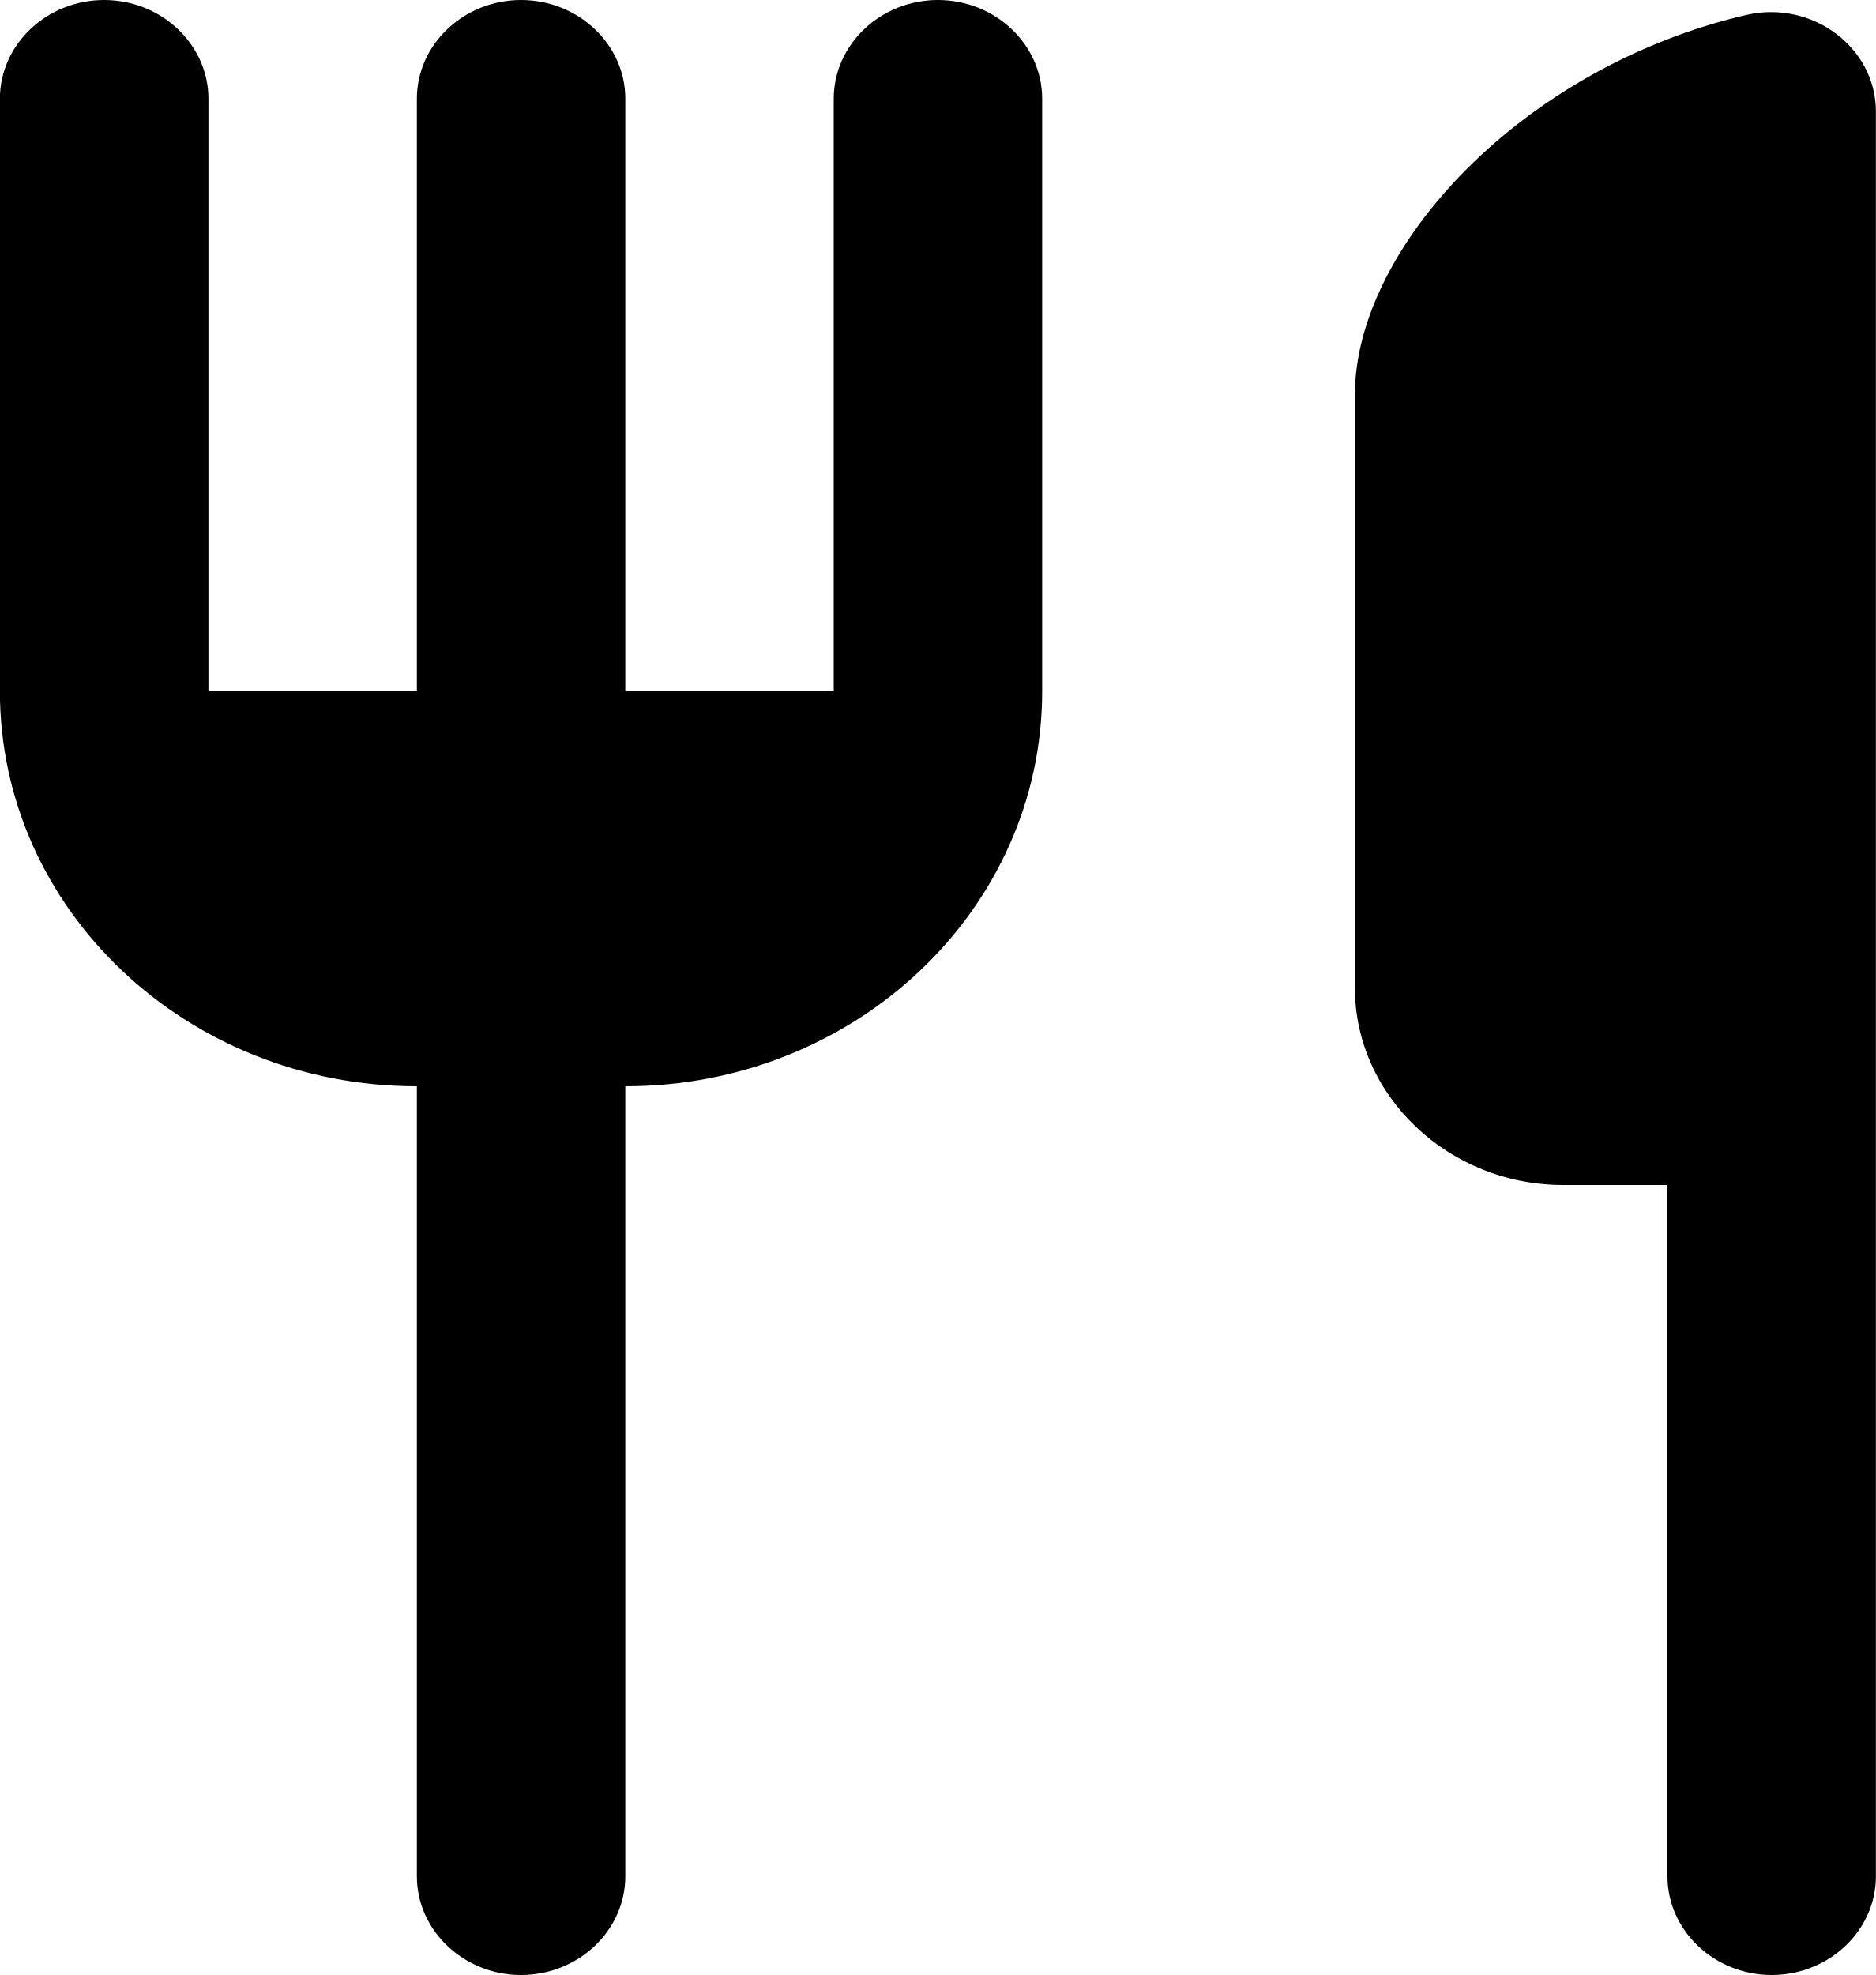
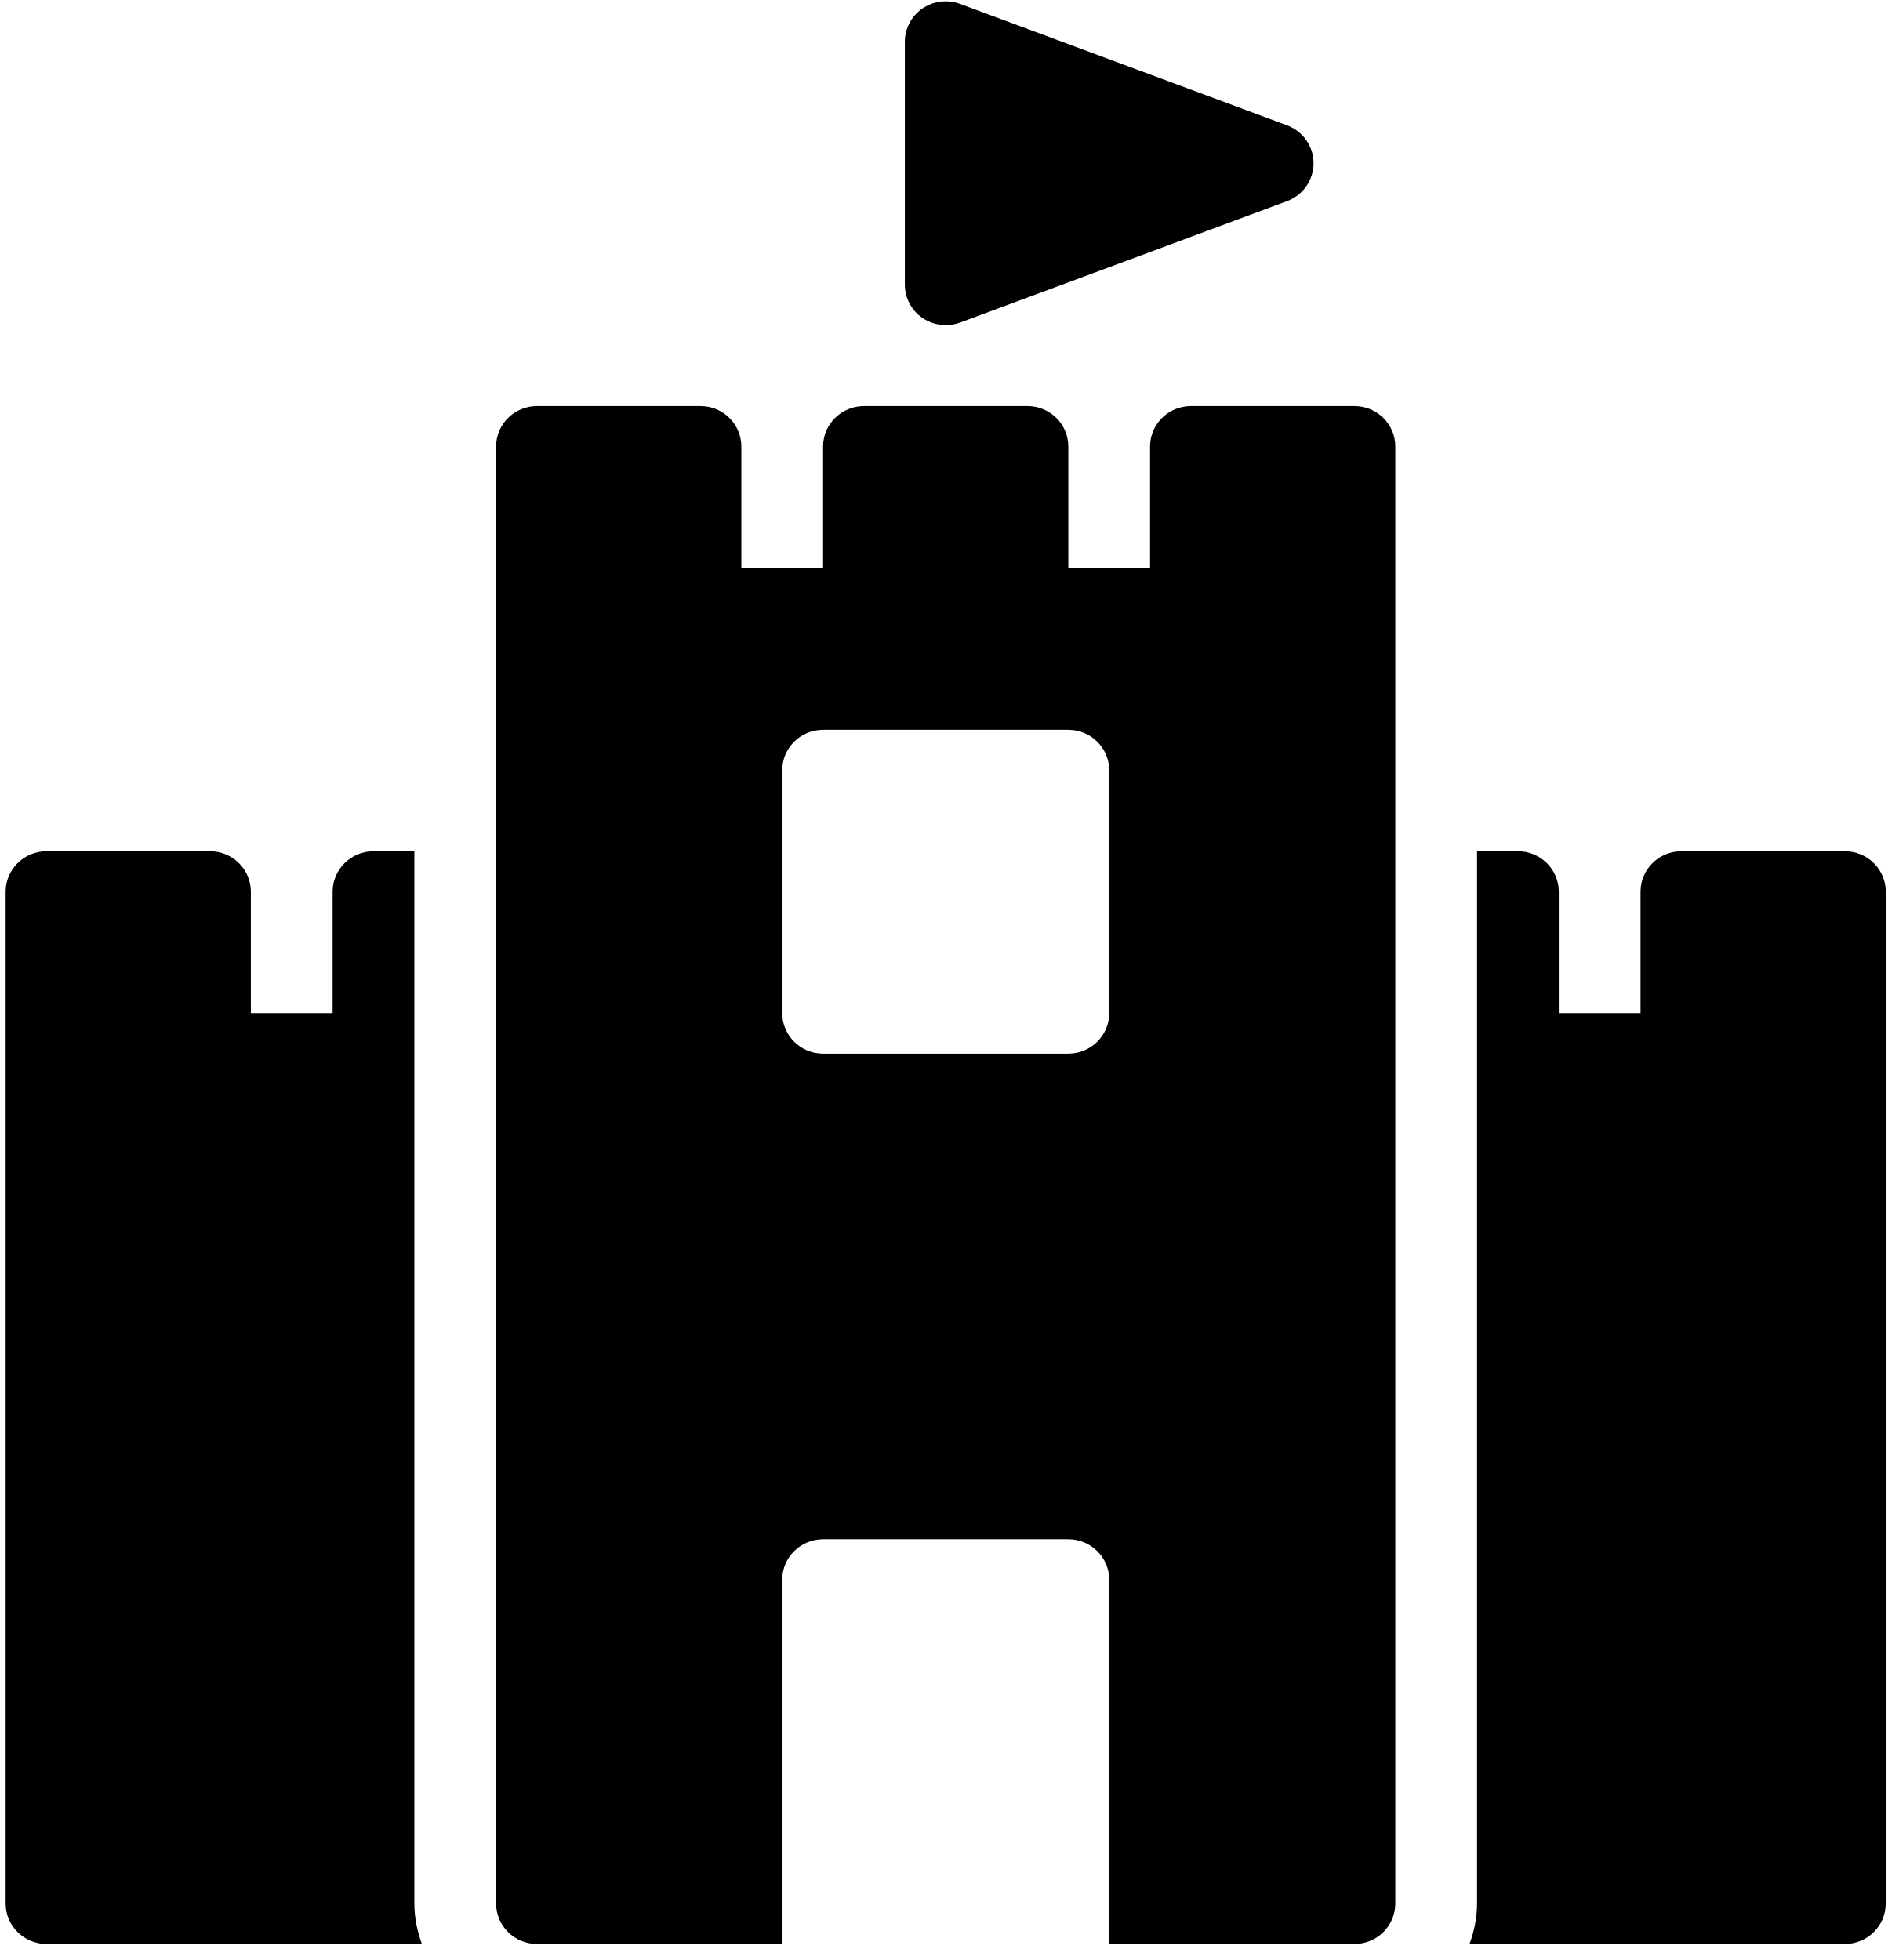
- <svg xmlns="http://www.w3.org/2000/svg" width="19" height="20" viewBox="0 0 19 20" fill="none">
-   <path d="M13.722 4V10C13.722 11.1 14.672 12 15.833 12H16.888V19C16.888 19.55 17.363 20 17.944 20C18.524 20 18.999 19.55 18.999 19V1.13C18.999 0.48 18.355 9.53674e-08 17.691 0.15C15.411 0.68 13.722 2.51 13.722 4ZM8.444 7H6.333V1C6.333 0.45 5.858 0 5.277 0C4.697 0 4.222 0.45 4.222 1V7H2.111V1C2.111 0.45 1.635 0 1.055 0C0.474 0 -0.001 0.45 -0.001 1V7C-0.001 9.21 1.889 11 4.222 11V19C4.222 19.55 4.697 20 5.277 20C5.858 20 6.333 19.55 6.333 19V11C8.665 11 10.555 9.21 10.555 7V1C10.555 0.45 10.08 0 9.499 0C8.919 0 8.444 0.45 8.444 1V7Z" fill="black" />
+ <svg xmlns="http://www.w3.org/2000/svg" width="62" height="64" viewBox="0 0 62 64" fill="none">
+   <path d="M42.022 4.092L31.346 0.127C30.936 -0.024 30.477 0.032 30.117 0.279C29.758 0.526 29.543 0.932 29.543 1.365V9.294C29.543 9.728 29.758 10.134 30.117 10.381C30.344 10.535 30.61 10.616 30.878 10.616C31.035 10.616 31.194 10.588 31.346 10.533L42.022 6.568C42.543 6.374 42.888 5.881 42.888 5.33C42.888 4.779 42.543 4.286 42.022 4.092ZM61.18 28.183C60.931 27.935 60.591 27.796 60.237 27.796H54.899C54.162 27.796 53.564 28.388 53.564 29.117V33.082H50.895V29.117C50.895 28.388 50.297 27.796 49.561 27.796H48.226V62.156C48.226 62.621 48.13 63.062 47.981 63.477H60.236C60.972 63.477 61.57 62.885 61.57 62.156L61.571 29.117C61.571 28.767 61.431 28.43 61.18 28.183ZM13.529 62.156V27.796H12.195C11.458 27.796 10.86 28.388 10.86 29.117V33.082H8.191V29.117C8.191 28.388 7.593 27.796 6.857 27.796H1.519C0.782 27.796 0.184 28.388 0.184 29.117V62.156C0.184 62.885 0.782 63.477 1.519 63.477H13.775C13.625 63.062 13.529 62.621 13.529 62.156ZM44.223 13.259H38.885C38.148 13.259 37.55 13.851 37.55 14.581V18.545H34.881V14.581C34.881 13.851 34.283 13.259 33.547 13.259H28.209C27.472 13.259 26.874 13.851 26.874 14.581V18.545H24.205V14.581C24.205 13.851 23.607 13.259 22.871 13.259H17.533C16.796 13.259 16.198 13.851 16.198 14.581V25.153V29.117V39.69V51.583V62.156C16.198 62.885 16.796 63.477 17.533 63.477H25.54V62.156V58.191V51.583C25.54 50.854 26.138 50.262 26.874 50.262H34.881C35.618 50.262 36.216 50.854 36.216 51.583V58.191V62.156V63.477H44.223C44.959 63.477 45.557 62.885 45.557 62.156V51.583V39.69V29.117V25.153V14.581C45.557 13.851 44.959 13.259 44.223 13.259ZM36.216 33.082C36.216 33.811 35.618 34.404 34.881 34.404H26.874C26.138 34.404 25.54 33.811 25.54 33.082V25.153C25.54 24.423 26.138 23.831 26.874 23.831H34.881C35.618 23.831 36.216 24.423 36.216 25.153V33.082Z" fill="black" />
</svg>
